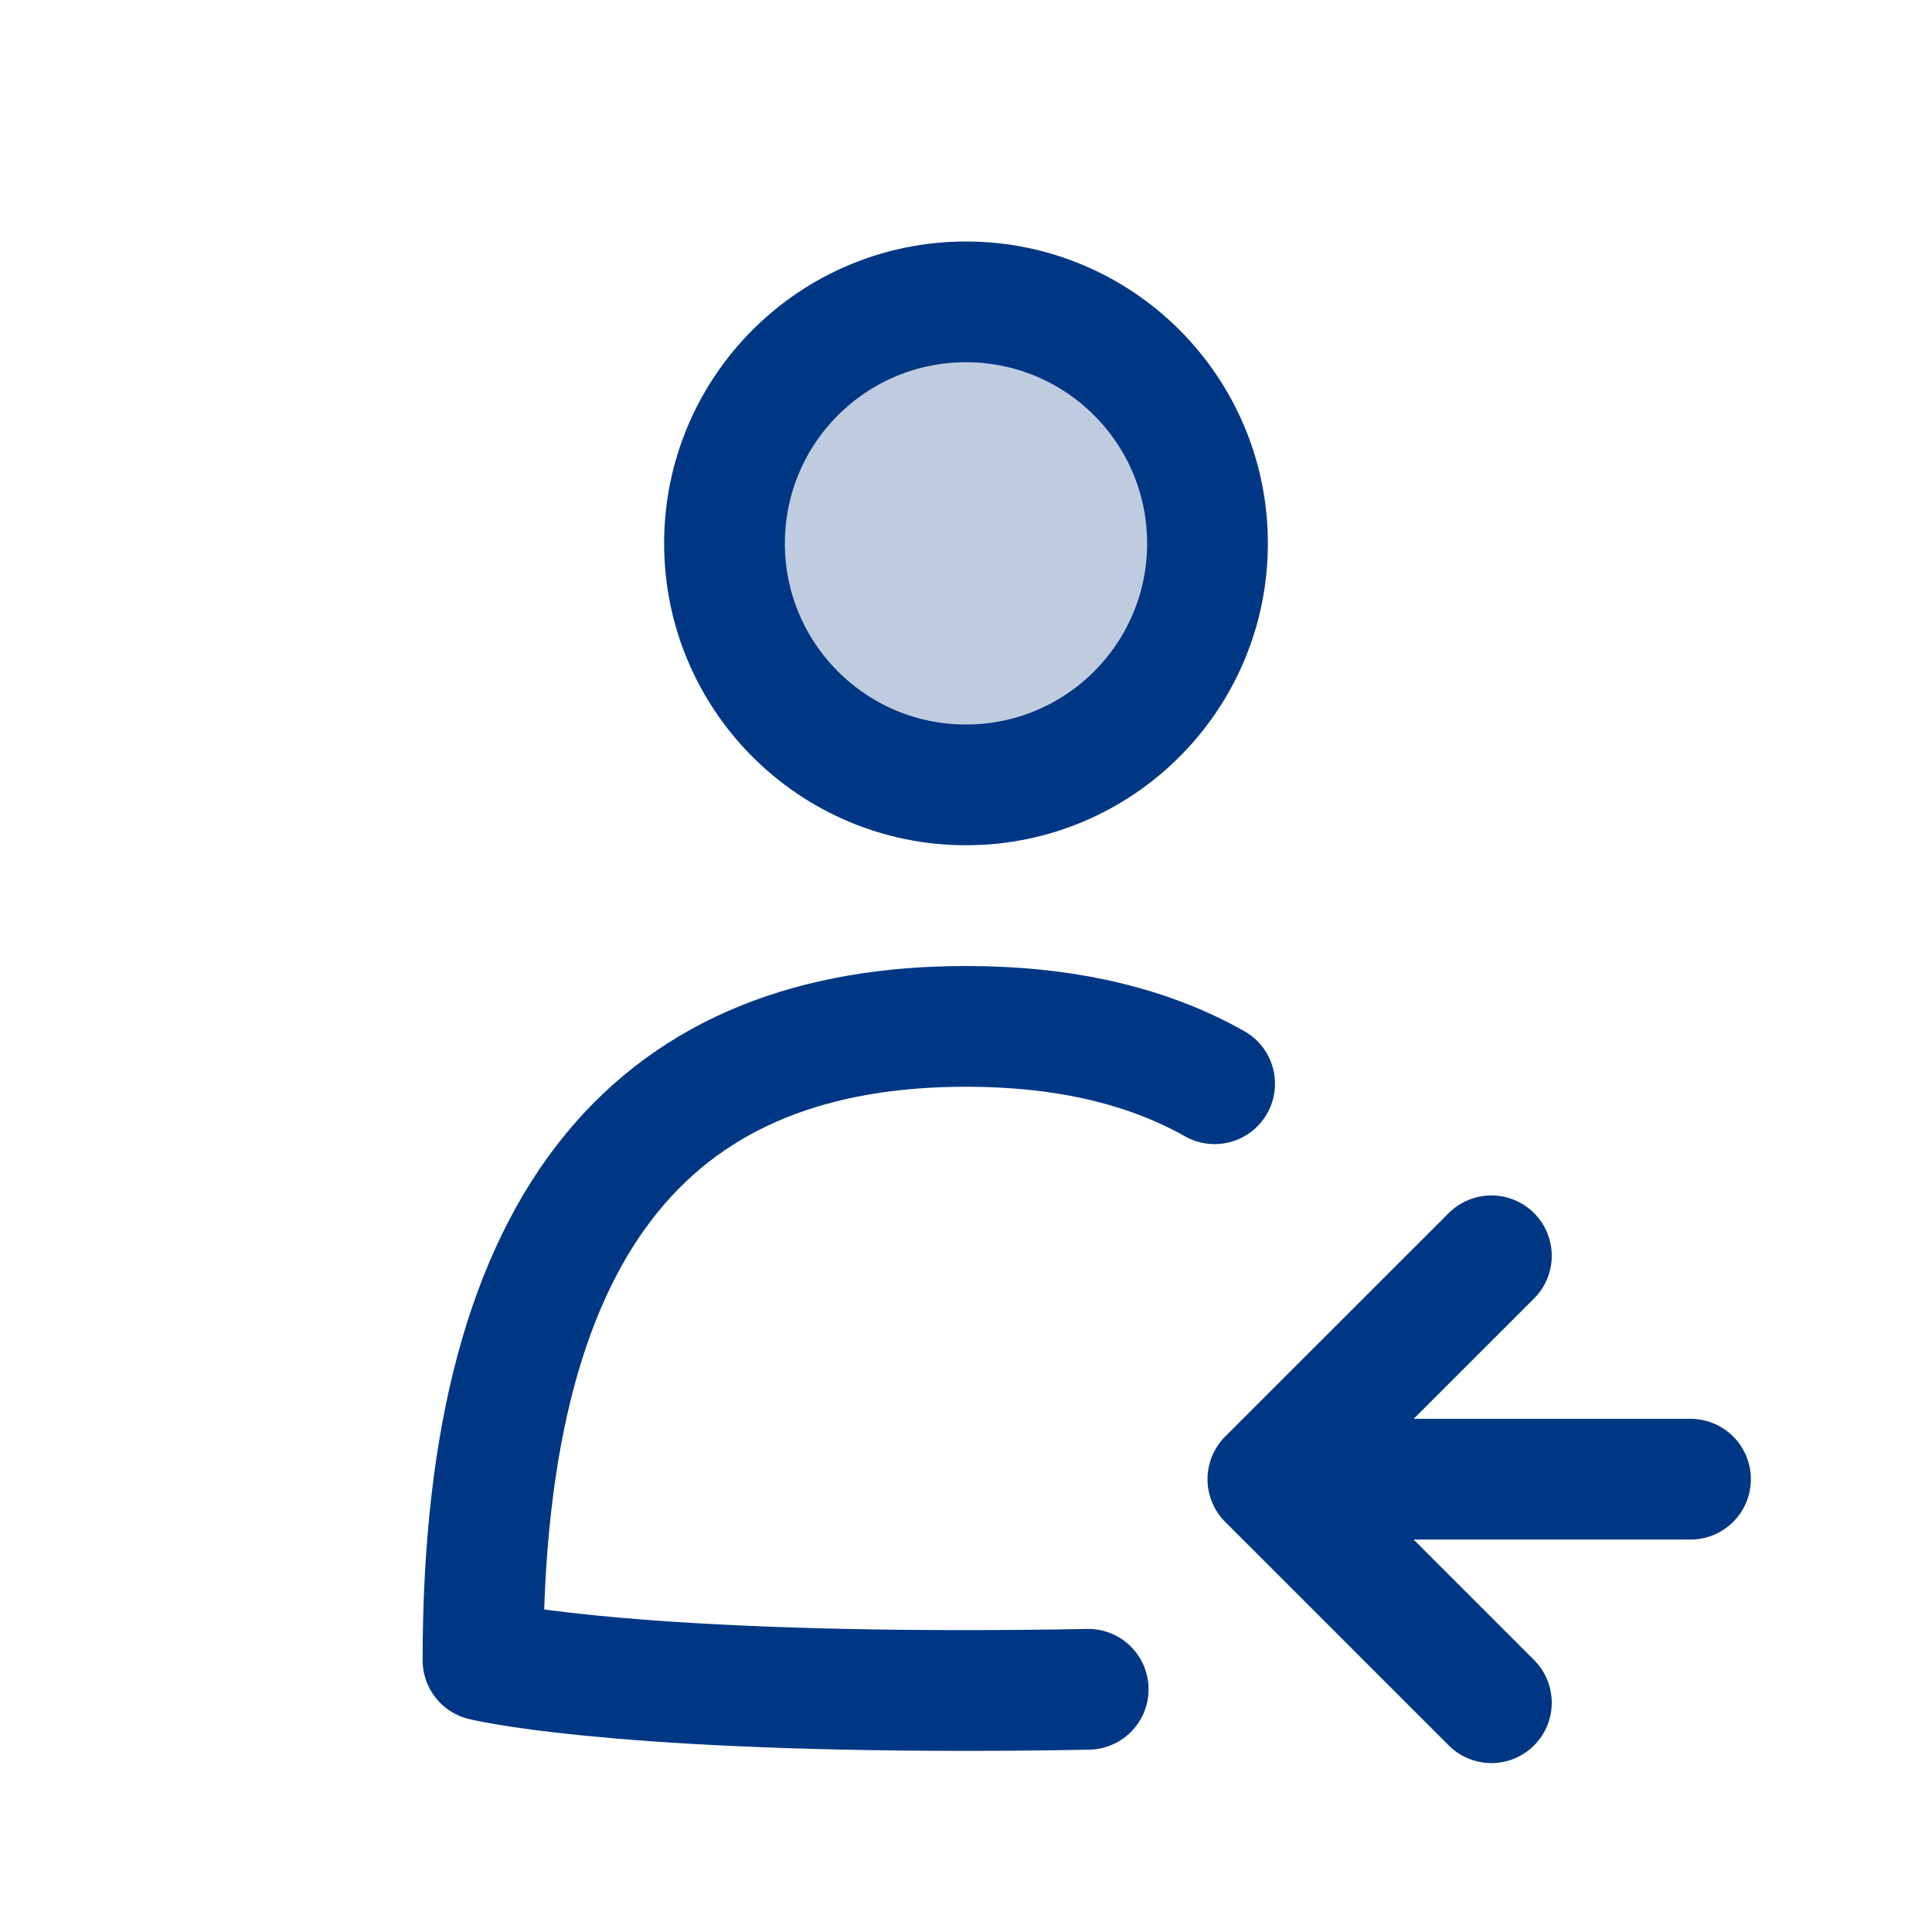
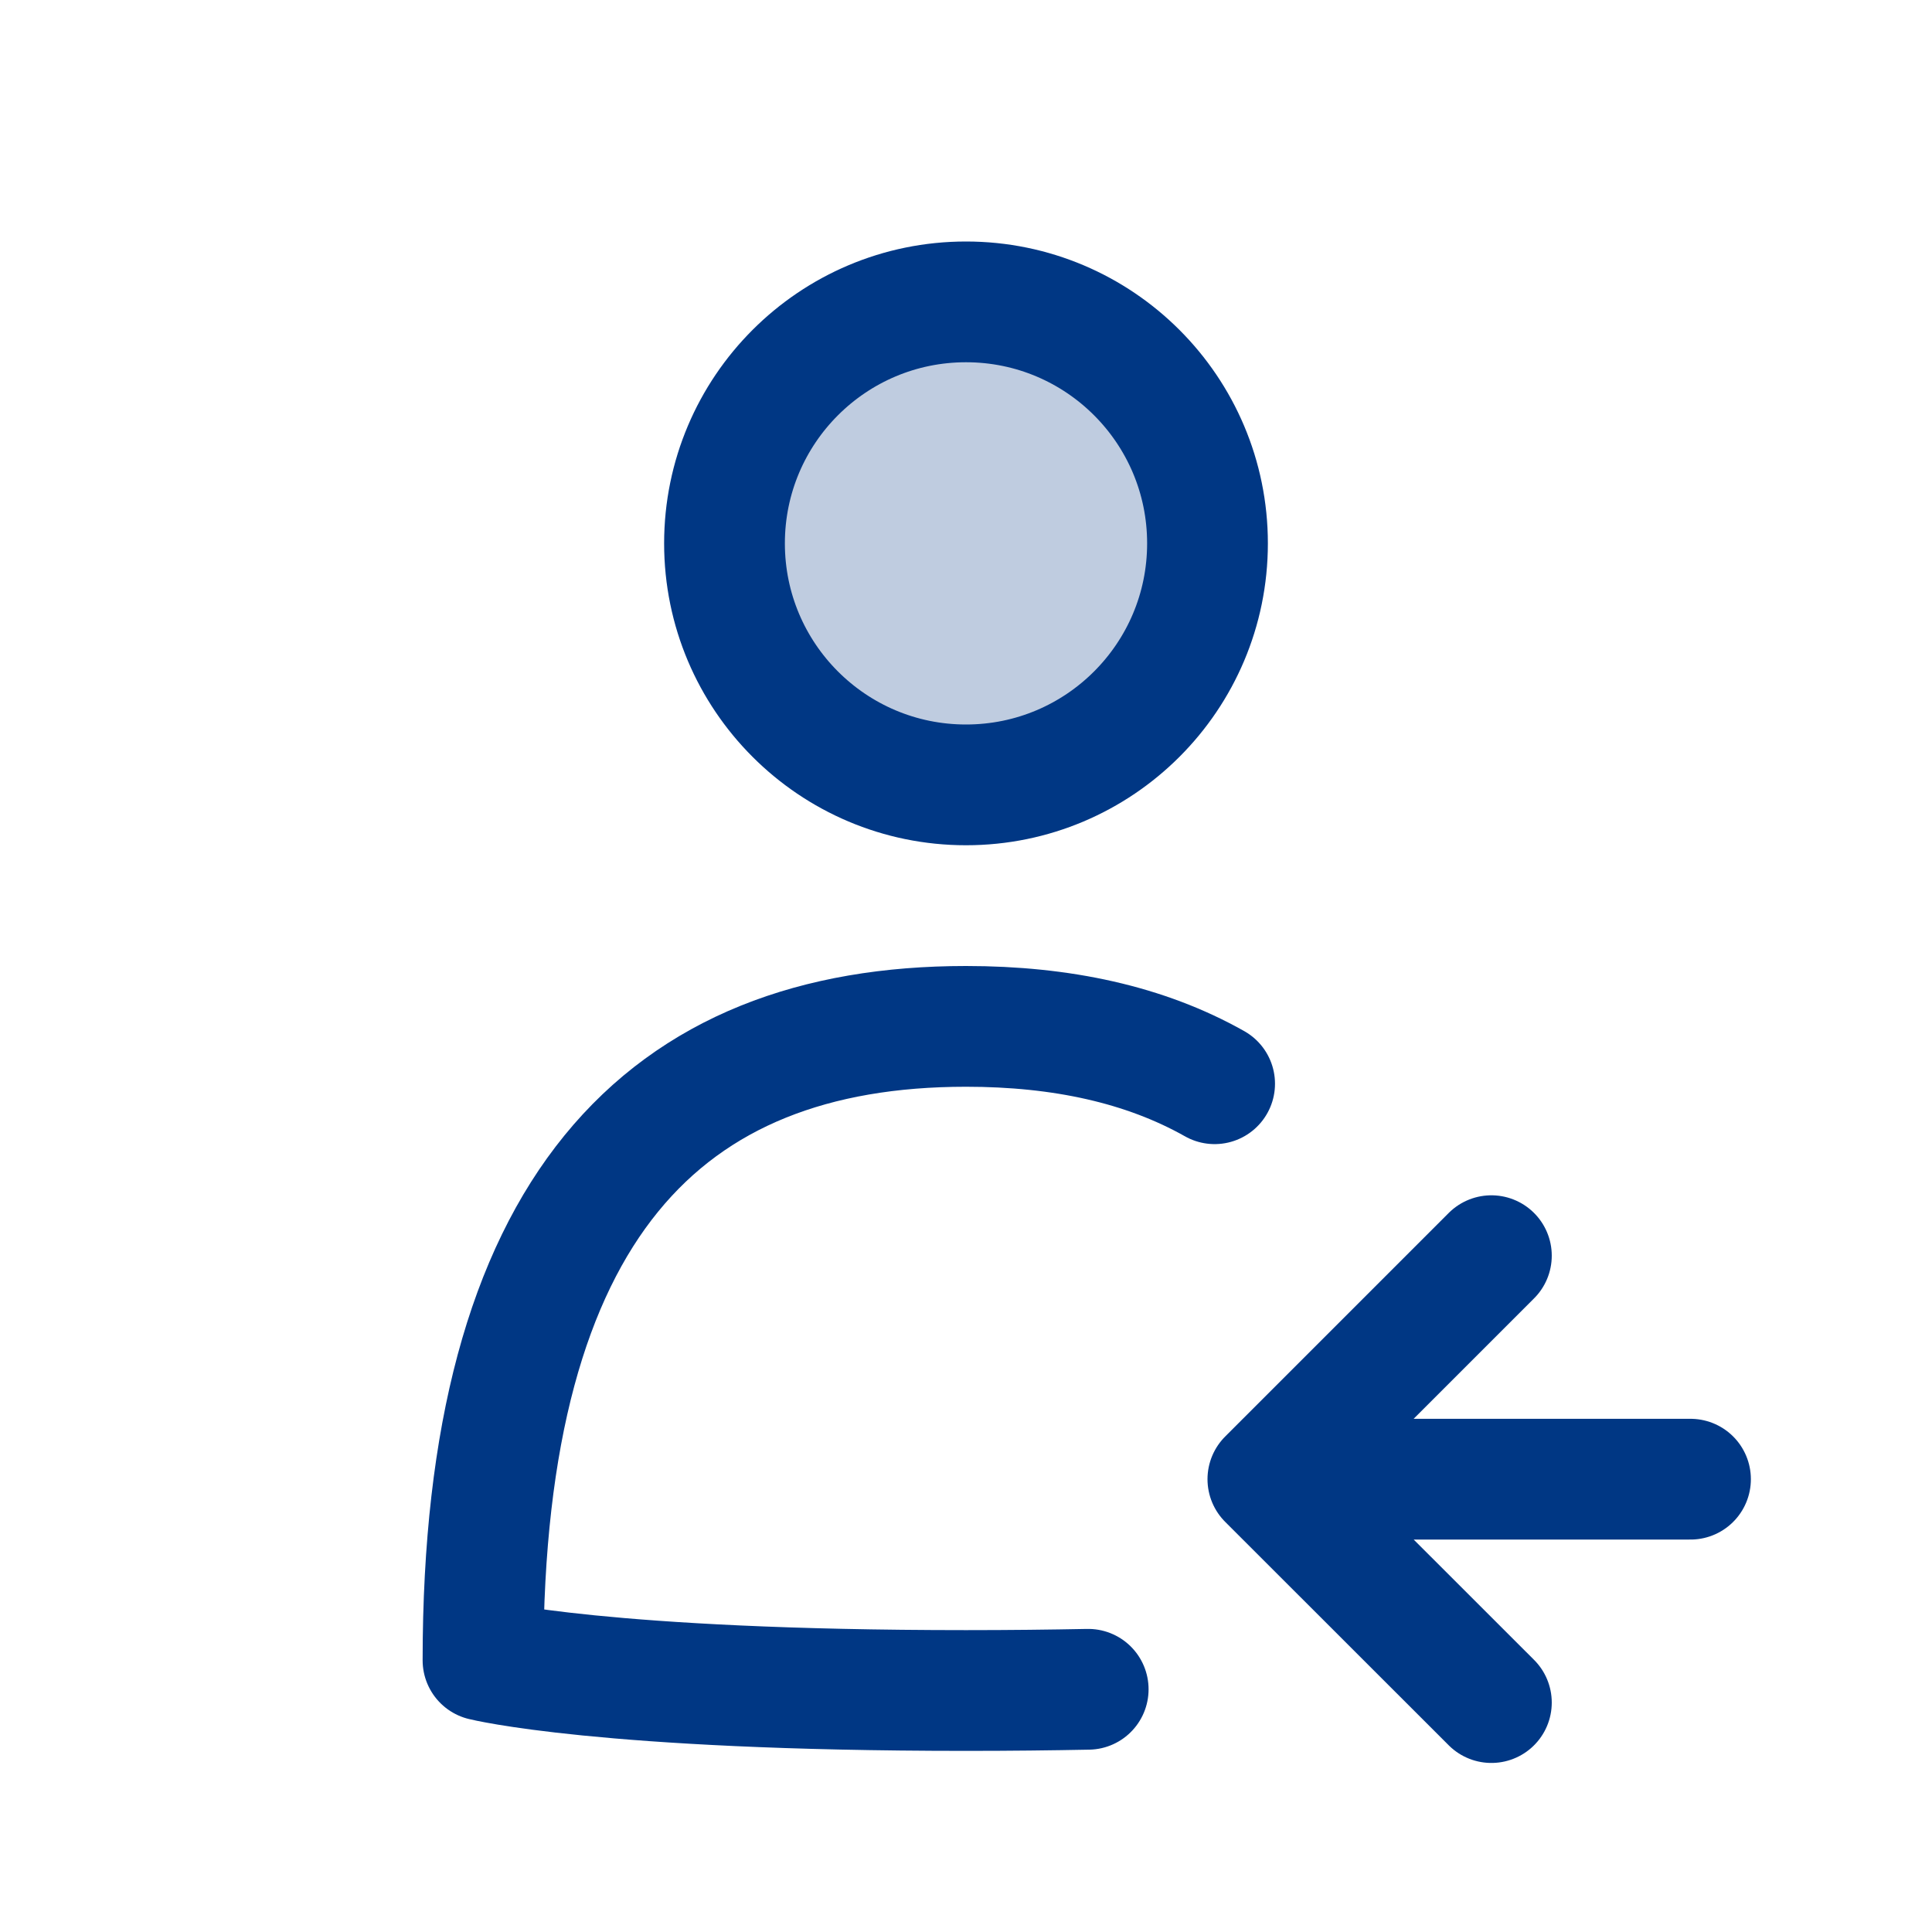
<svg xmlns="http://www.w3.org/2000/svg" width="16" height="16" viewBox="0 0 16 16" fill="none">
  <circle cx="8" cy="4.5" r="2" fill="#003784" fill-opacity="0.25" stroke="#003784" stroke-linecap="round" stroke-linejoin="round" />
  <path d="M10.059 8.975C9.483 8.65 8.792 8.5 8 8.5C5.5 8.5 4 10 4 13.75C4 13.75 5 14 8 14C8.367 14 8.704 13.996 9.012 13.99" stroke="#003784" stroke-linecap="round" stroke-linejoin="round" />
-   <path d="M10.5 12.25H14M10.5 12.25L12.351 10.4M10.5 12.25L12.351 14.101" stroke="#003784" stroke-linecap="round" stroke-linejoin="round" />
+   <path d="M10.5 12.25H14M10.5 12.25L12.351 10.399M10.5 12.25L12.351 14.1" stroke="#003784" stroke-linecap="round" stroke-linejoin="round" />
</svg>
